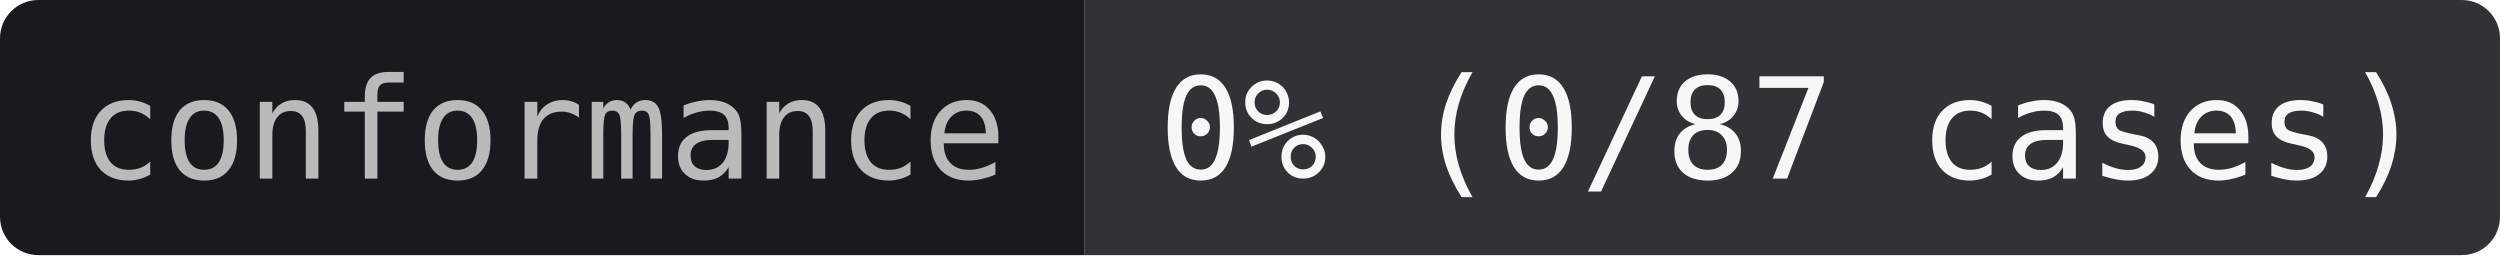
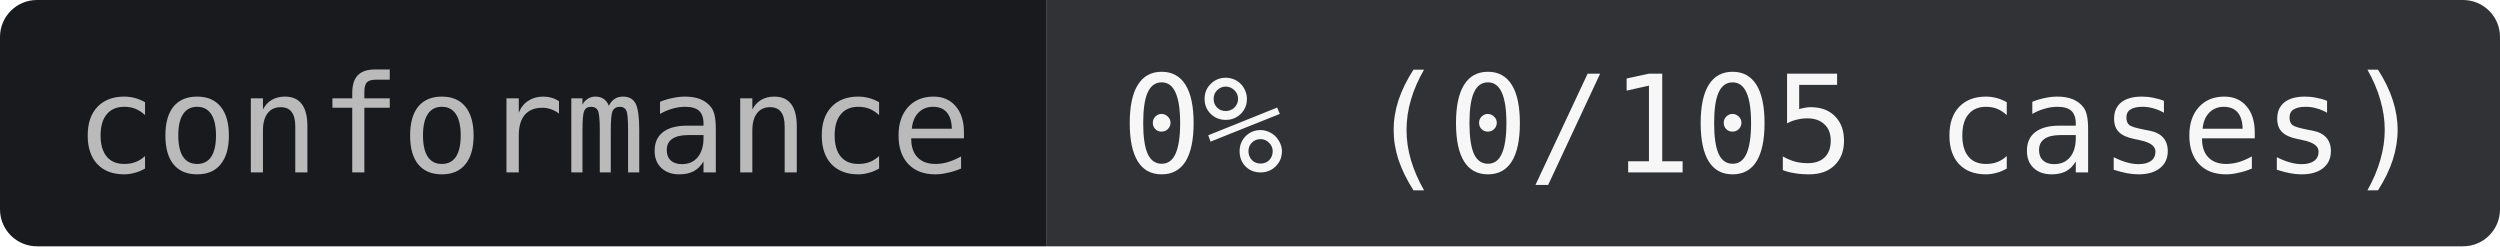
- <svg xmlns="http://www.w3.org/2000/svg" width="196" height="20" role="img" aria-label="conformance: 0% (0/87 cases)">
+ <svg xmlns="http://www.w3.org/2000/svg" width="203" height="20" role="img" aria-label="conformance: 0% (0/105 cases)">
  <clipPath id="r">
-     <rect width="196" height="20" rx="3" />
+     <rect width="203" height="20" rx="3" />
  </clipPath>
  <g clip-path="url(#r)">
    <rect width="85" height="20" fill="#181A1D" />
-     <rect x="85" width="111" height="20" fill="#303235" />
+     <rect x="85" width="118" height="20" fill="#303235" />
  </g>
  <g text-anchor="middle" font-family="JetBrains Mono,IBM Plex Mono,SFMono-Regular,Menlo,Consolas,monospace" font-size="11">
    <text x="42.5" y="14" fill="#BABABB">conformance</text>
-     <text x="140.5" y="14" fill="#F7F7F7">0% (0/87 cases)</text>
+     <text x="144" y="14" fill="#F7F7F7">0% (0/105 cases)</text>
  </g>
</svg>
